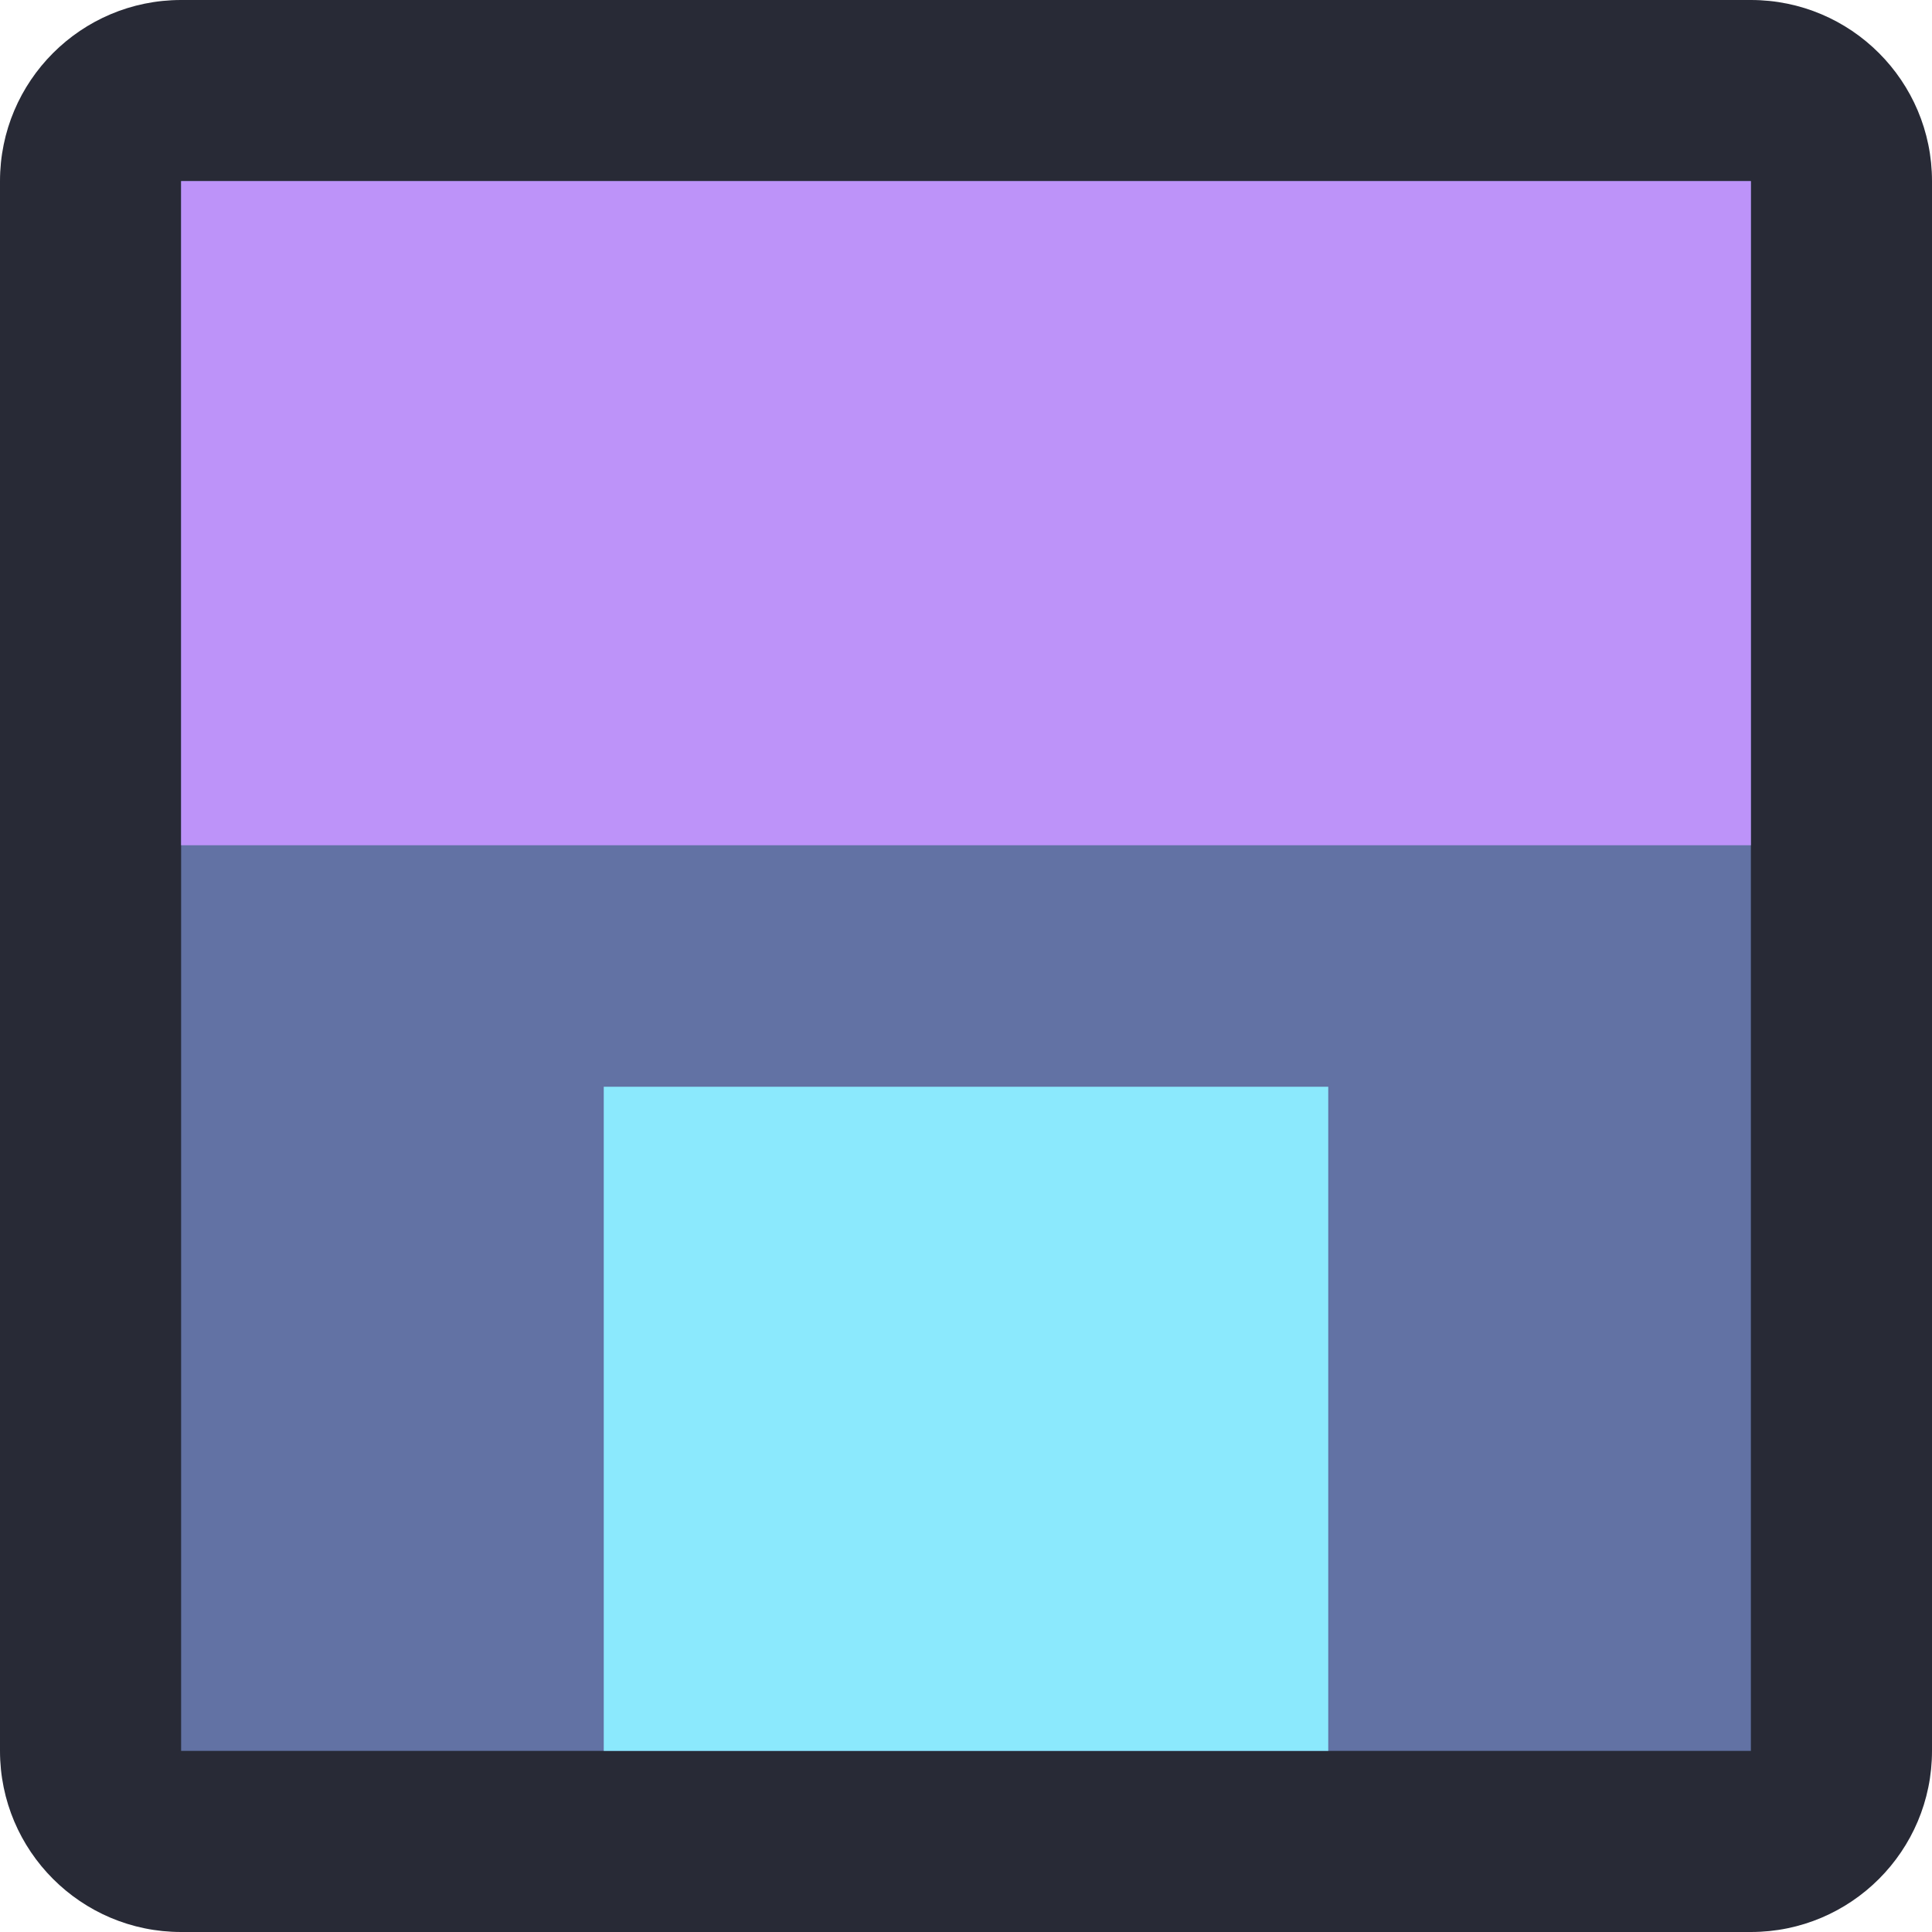
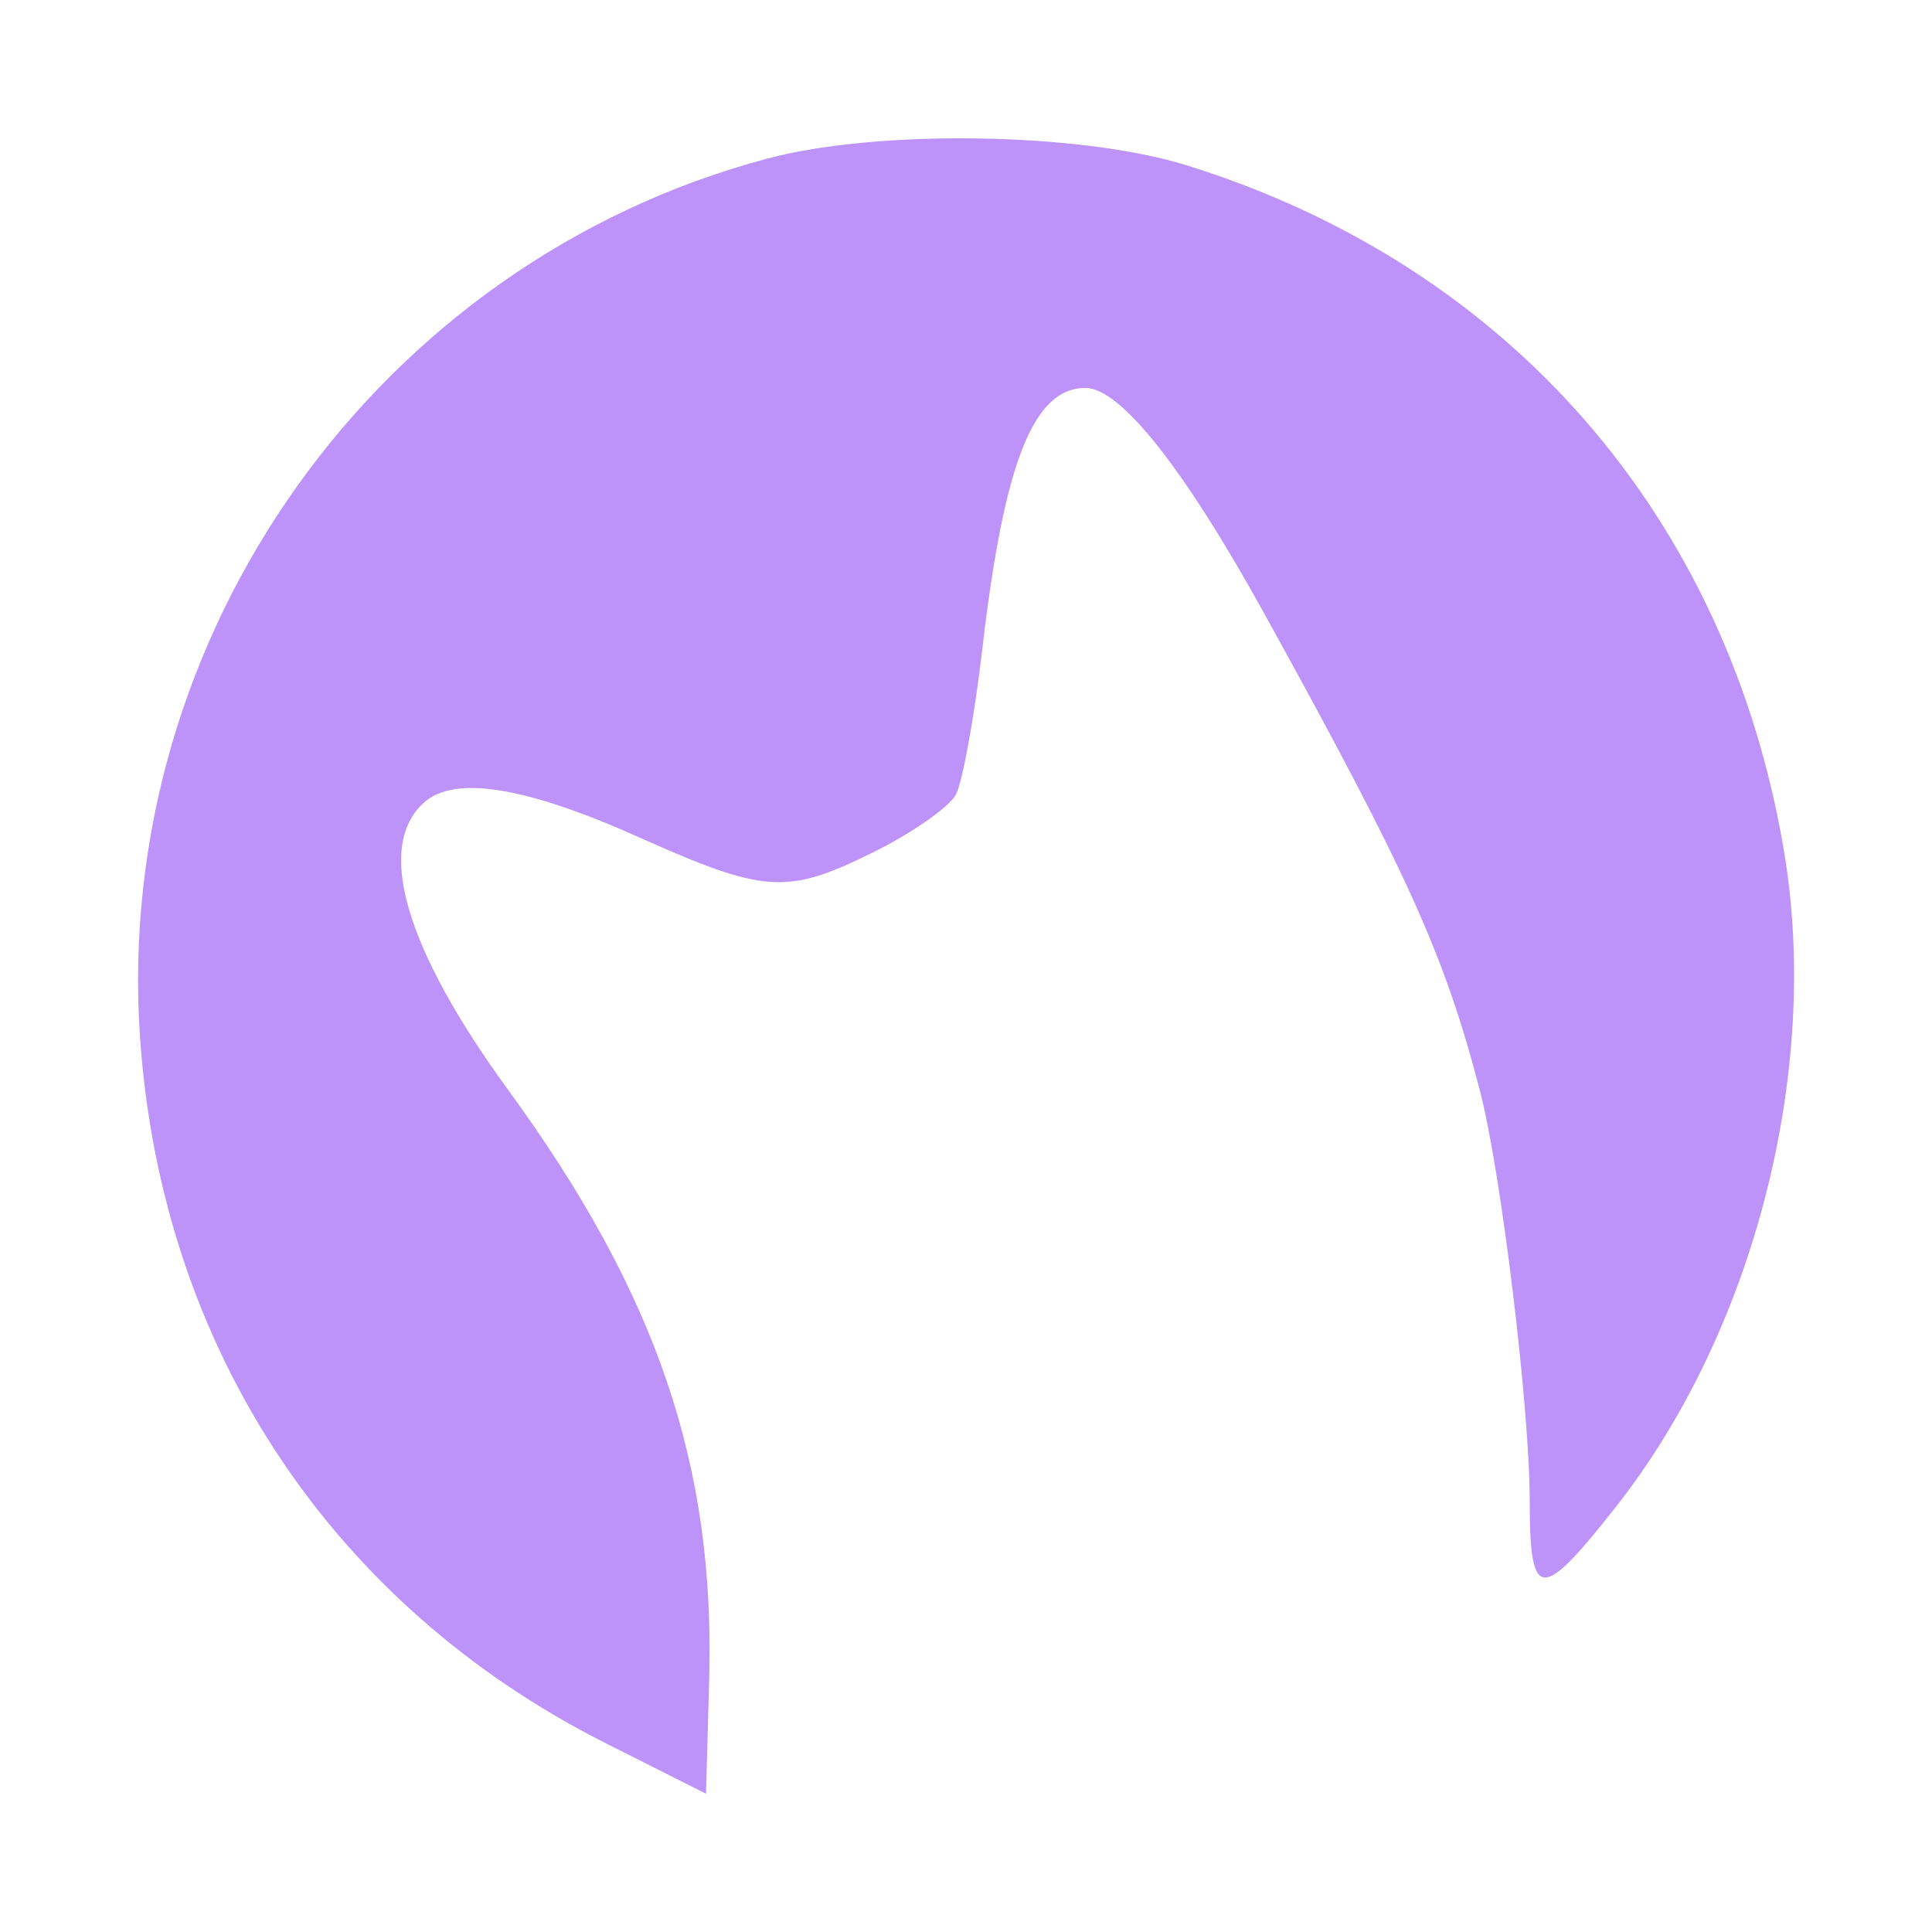
- <svg xmlns="http://www.w3.org/2000/svg" viewBox="0 0 32 32" width="32" height="32">
-   <rect x="0" y="0" width="32" height="32" rx="3" fill="#282a36" />
-   <rect x="3" y="3" width="26" height="26" fill="#6272a4" />
-   <rect x="3" y="3" width="26" height="11" fill="#bd93f9" />
-   <rect x="10" y="18" width="12" height="11" fill="#8be9fd" />
+ <svg xmlns="http://www.w3.org/2000/svg" role="img" focusable="false" aria-hidden="true" viewBox="0 0 14 14">
+   <path fill="#bd93f9" d="m 4.395,12.635 c -1.993,-1.003 -3.225,-2.868 -3.38,-5.114 -0.201,-2.92 1.722,-5.618 4.542,-6.371 0.804,-0.215 2.272,-0.192 3.042,0.048 2.338,0.727 3.925,2.551 4.33,4.978 0.264,1.583 -0.217,3.462 -1.21,4.731 -0.553,0.705 -0.634,0.702 -0.634,-0.029 0,-0.675 -0.208,-2.39 -0.362,-2.979 -0.256,-0.982 -0.522,-1.571 -1.56,-3.45 -0.583,-1.056 -1.044,-1.638 -1.297,-1.638 -0.377,0 -0.59,0.538 -0.747,1.885 -0.057,0.493 -0.144,0.972 -0.193,1.063 -0.049,0.091 -0.322,0.281 -0.606,0.421 -0.619,0.305 -0.781,0.294 -1.692,-0.114 -0.82,-0.367 -1.336,-0.45 -1.557,-0.249 -0.352,0.319 -0.135,1.057 0.612,2.082 1.076,1.475 1.499,2.718 1.456,4.272 l -0.023,0.827 -0.721,-0.363 z" />
</svg>
